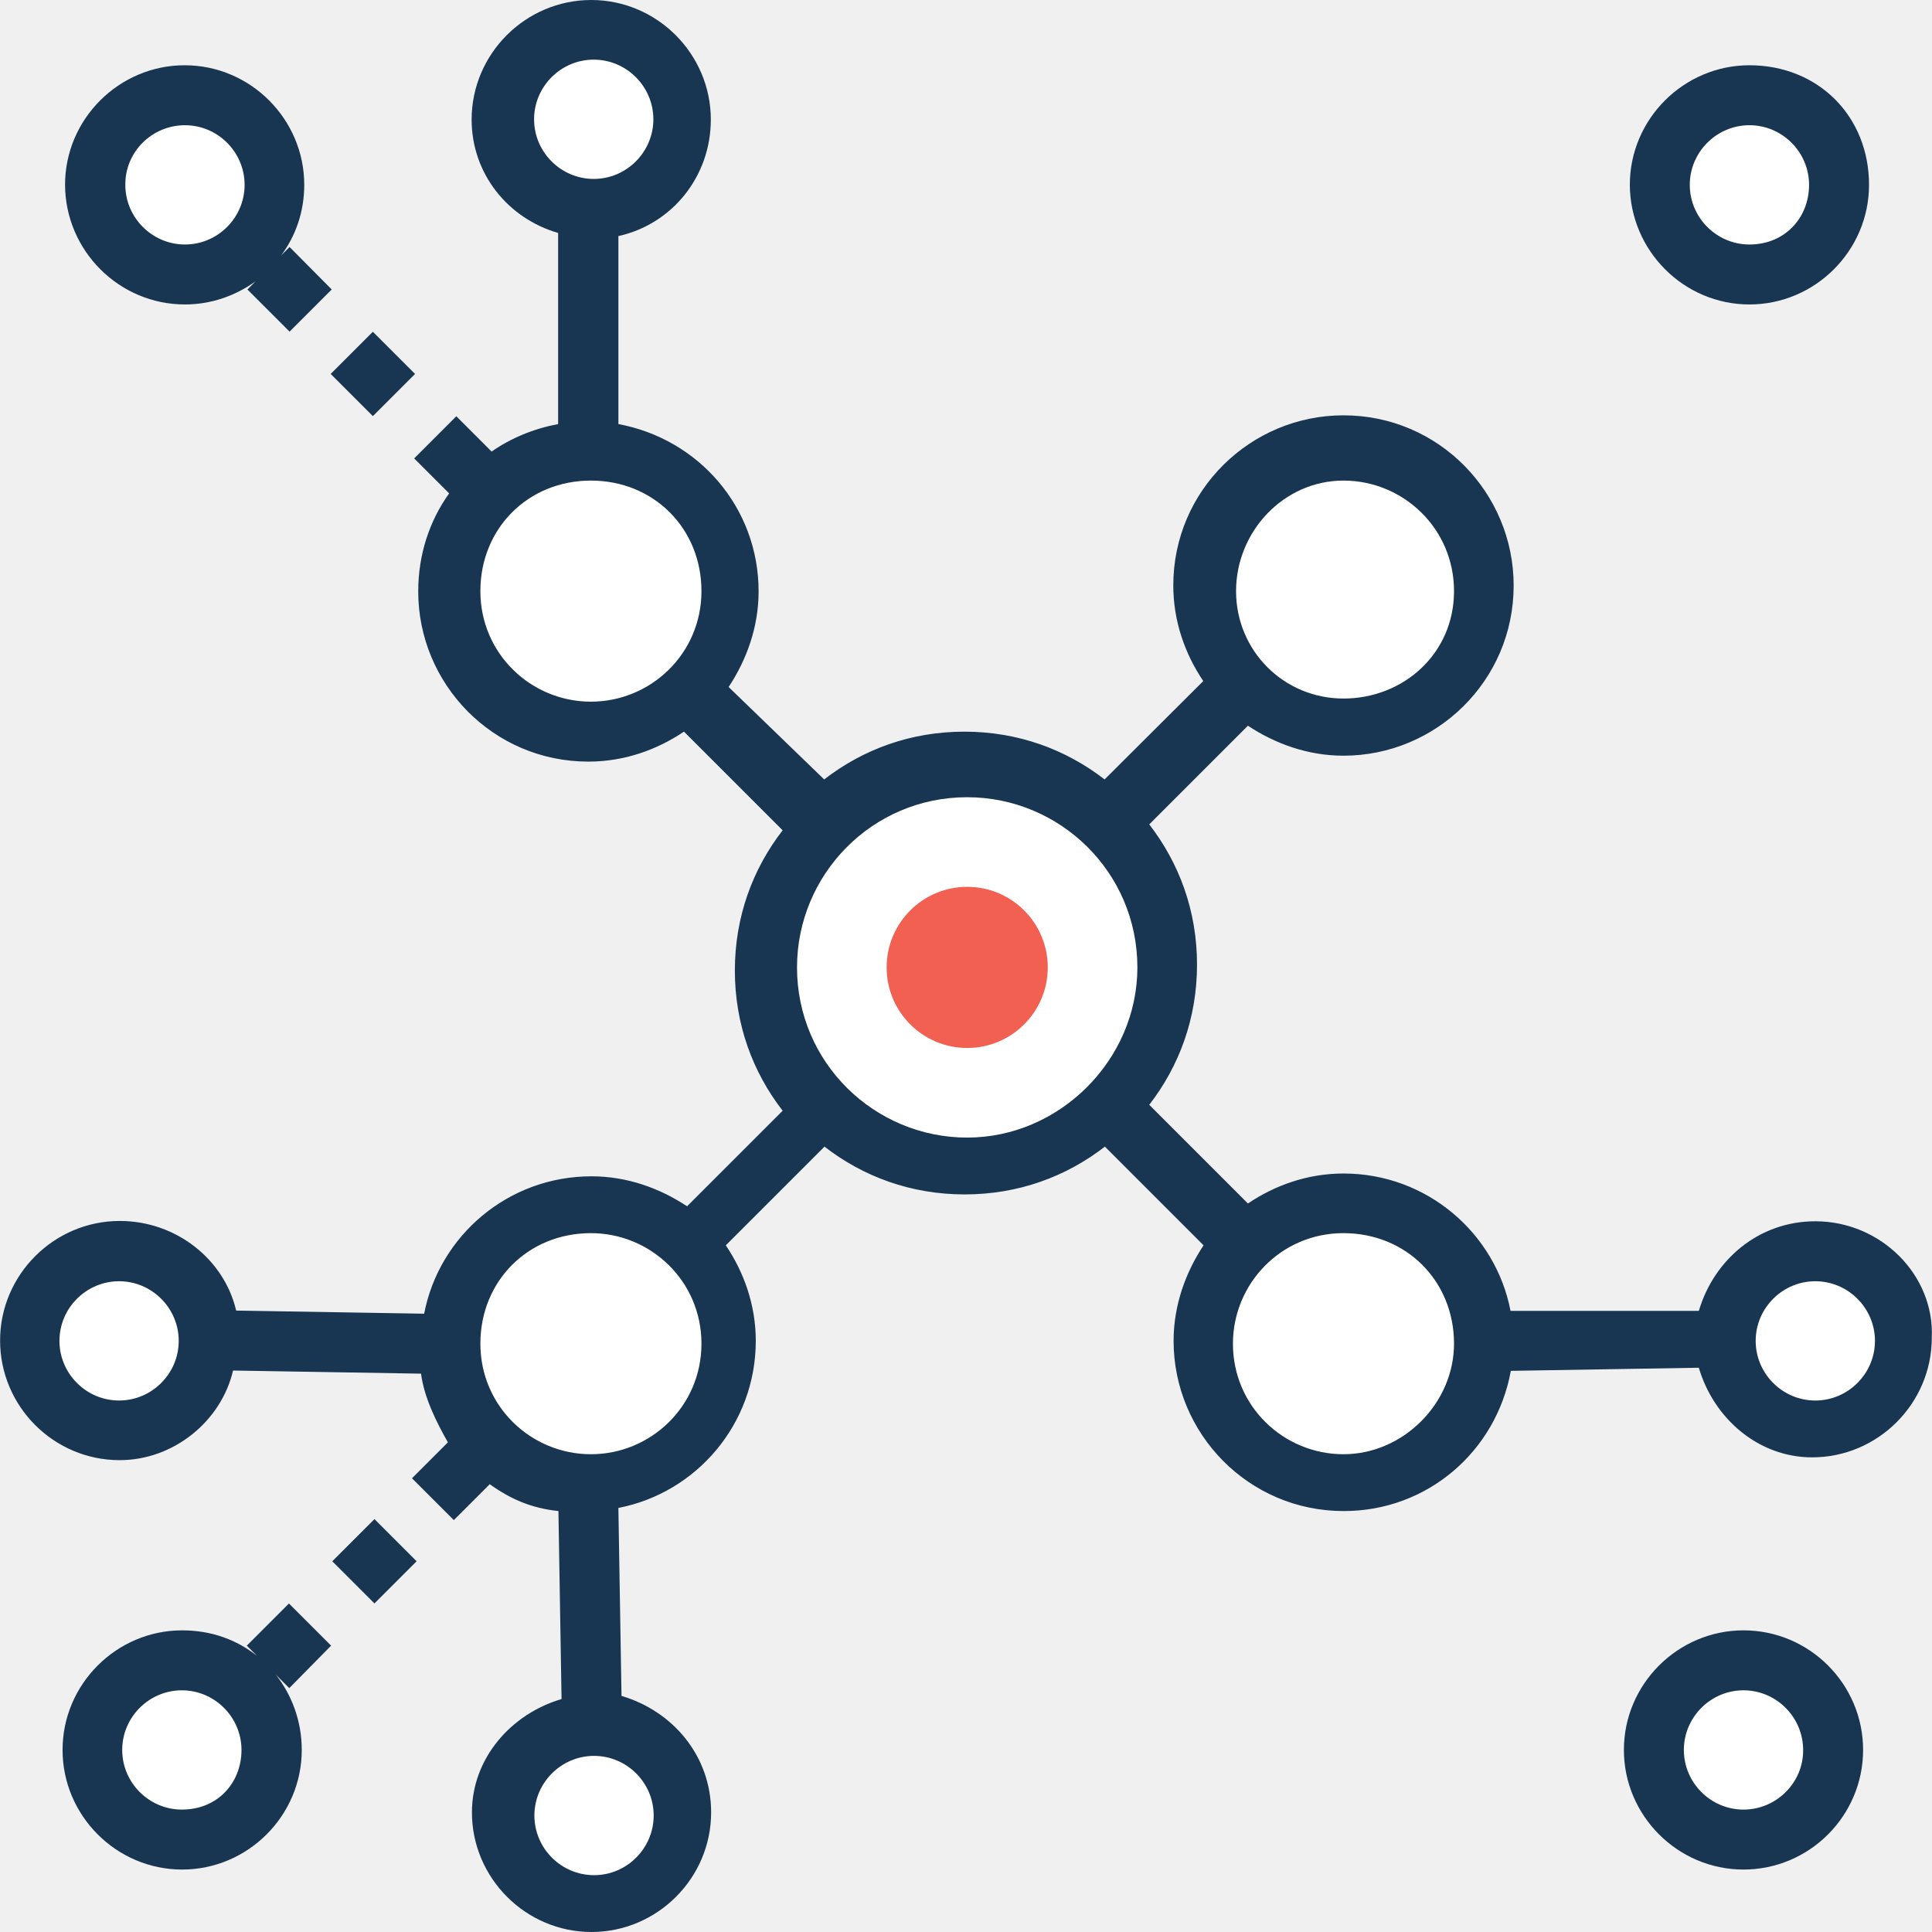
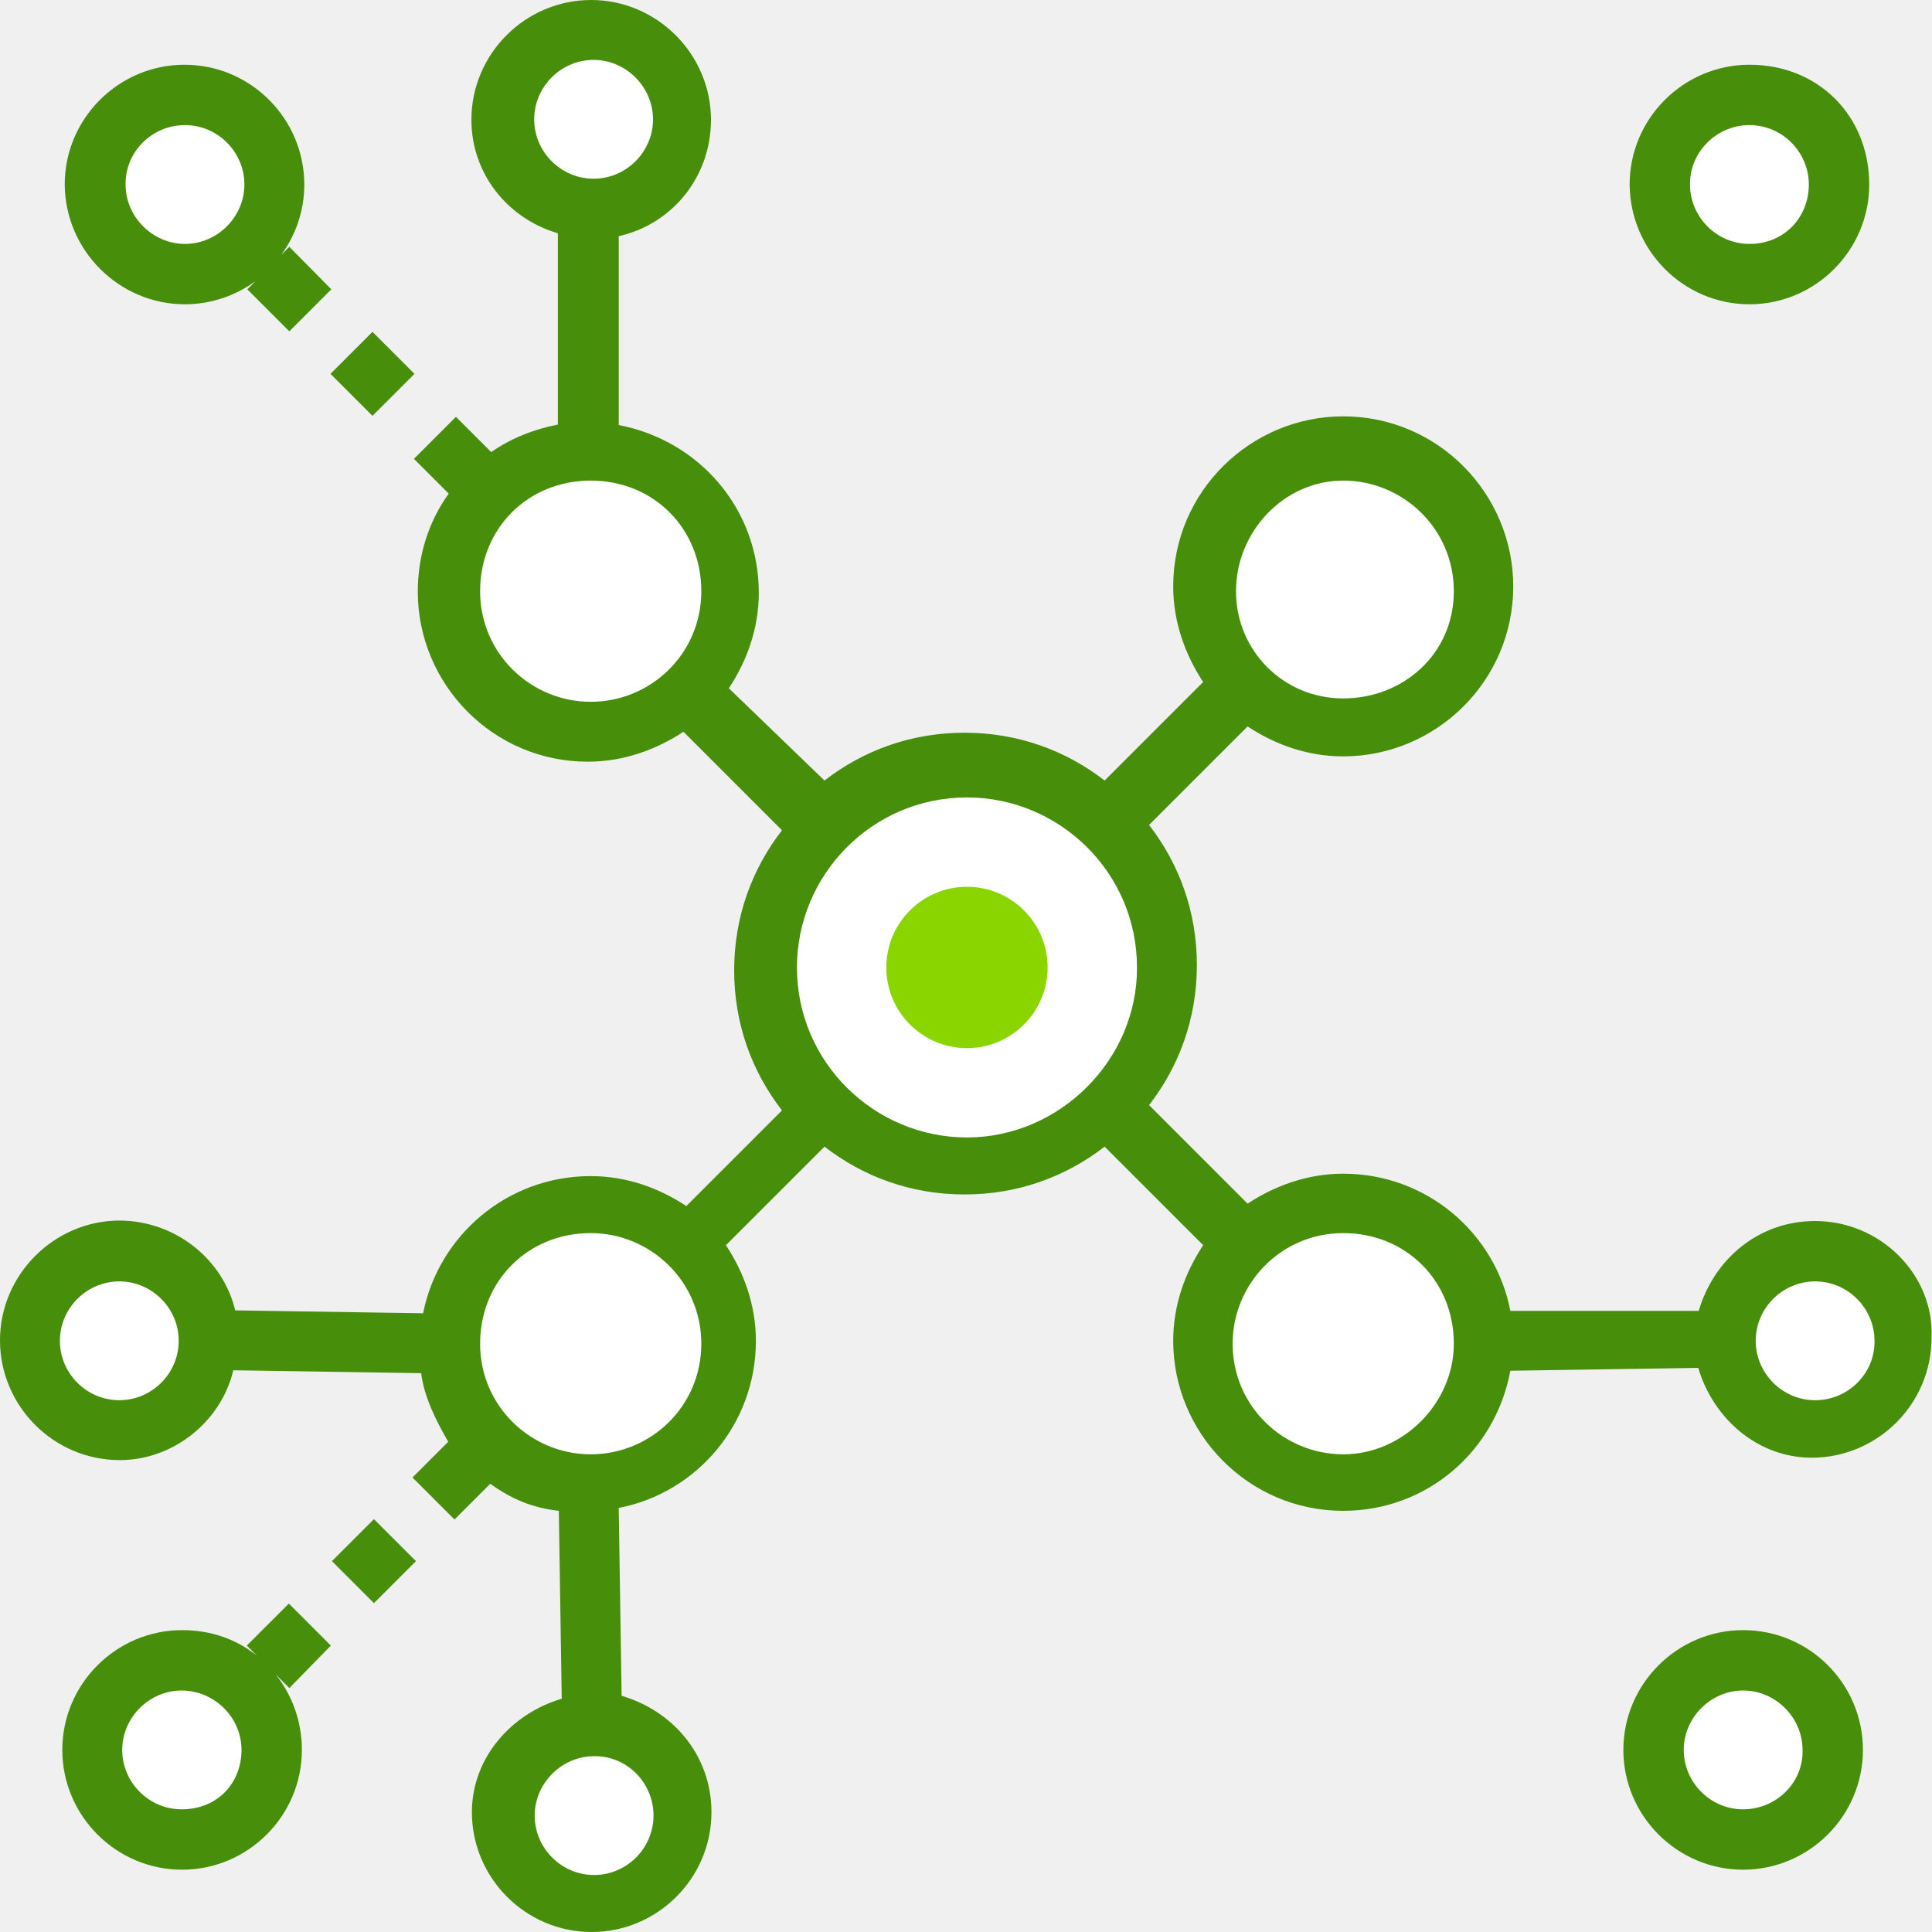
- <svg xmlns="http://www.w3.org/2000/svg" version="1.1" id="Layer_1" x="0px" y="0px" viewBox="0 0 399.968 399.968" style="enable-background:new 0 0 399.968 399.968;" xml:space="preserve">
+ <svg xmlns="http://www.w3.org/2000/svg" version="1.1" id="Layer_1" x="0px" y="0px" viewBox="0 0 400 400" style="enable-background:new 0 0 400 400;" xml:space="preserve">
+   <style type="text/css">
+ 	.st0{fill:#FFFFFF;}
+ 	.st1{fill:#8AD500;}
+ 	.st2{fill:#478E0A;}
+ </style>
  <g>
-     <circle style="fill:#FFFFFF;" cx="200.232" cy="200.275" r="41.438" />
-     <circle style="fill:#FFFFFF;" cx="122.333" cy="278.174" r="29.026" />
-     <circle style="fill:#FFFFFF;" cx="38.292" cy="362.214" r="18.554" />
-     <circle style="fill:#FFFFFF;" cx="38.292" cy="362.214" r="18.554" />
-     <circle style="fill:#FFFFFF;" cx="122.979" cy="375.855" r="18.554" />
-     <circle style="fill:#FFFFFF;" cx="24.652" cy="277.527" r="18.554" />
-     <circle style="fill:#FFFFFF;" cx="278.13" cy="122.376" r="29.026" />
-     <circle style="fill:#FFFFFF;" cx="362.171" cy="38.335" r="18.554" />
-     <circle style="fill:#FFFFFF;" cx="122.333" cy="122.376" r="29.026" />
-     <circle style="fill:#FFFFFF;" cx="38.292" cy="38.335" r="18.554" />
-     <path style="fill:#FFFFFF;" d="M138.429,14.804c-7.434-11.119-23.467-11.119-30.901,0c-4.331,6.206-4.331,14.222,0,20.428   c7.434,11.119,23.467,11.119,30.901,0C142.761,29.026,142.761,21.01,138.429,14.804z" />
-     <circle style="fill:#FFFFFF;" cx="278.13" cy="278.174" r="29.026" />
-     <circle style="fill:#FFFFFF;" cx="362.817" cy="362.214" r="18.554" />
-     <circle style="fill:#FFFFFF;" cx="375.811" cy="277.527" r="18.554" />
+     <circle class="st0" cx="200.2" cy="200.3" r="41.4" />
+     <circle class="st0" cx="122.3" cy="278.2" r="29" />
+     <circle class="st0" cx="38.3" cy="362.2" r="18.6" />
+     <circle class="st0" cx="38.3" cy="362.2" r="18.6" />
+     <ellipse transform="matrix(0.9951 -9.853759e-02 9.853759e-02 0.9951 -36.4374 13.9472)" class="st0" cx="123" cy="375.9" rx="18.6" ry="18.6" />
+     <circle class="st0" cx="24.7" cy="277.5" r="18.6" />
+     <circle class="st0" cx="278.1" cy="122.4" r="29" />
+     <circle class="st0" cx="362.2" cy="38.3" r="18.6" />
+     <circle class="st0" cx="122.3" cy="122.4" r="29" />
+     <circle class="st0" cx="38.3" cy="38.3" r="18.6" />
+     <path class="st0" d="M138.4,14.8c-7.4-11.1-23.5-11.1-30.9,0c-4.3,6.2-4.3,14.2,0,20.4c7.4,11.1,23.5,11.1,30.9,0   C142.8,29,142.8,21,138.4,14.8z" />
+     <circle class="st0" cx="278.1" cy="278.2" r="29" />
+     <circle class="st0" cx="362.8" cy="362.2" r="18.6" />
+     <circle class="st0" cx="375.8" cy="277.5" r="18.6" />
  </g>
-   <circle style="fill:#F16051;" cx="200.232" cy="200.275" r="16.679" />
+   <circle class="st1" cx="200.2" cy="200.3" r="16.7" />
  <g>
-     <rect x="71.021" y="71.24" transform="matrix(0.7071 -0.7071 0.7071 0.7071 -32.1301 77.2589)" style="fill:#183651;" width="12.347" height="12.347" />
-     <rect x="71.344" y="317.048" transform="matrix(0.7071 0.7071 -0.7071 0.7071 251.2567 39.8562)" style="fill:#183651;" width="12.347" height="12.347" />
-     <path style="fill:#183651;" d="M362.171,63.03c13.576,0,24.76-11.119,24.76-24.76c0-14.222-10.537-24.76-24.76-24.76   c-13.576,0-24.76,11.119-24.76,24.76C337.476,51.911,348.595,63.03,362.171,63.03z M362.171,25.923   c6.788,0,12.347,5.56,12.347,12.347s-4.978,12.347-12.347,12.347c-6.788,0-12.347-5.56-12.347-12.347   C349.823,31.483,355.383,25.923,362.171,25.923z" />
-     <path style="fill:#183651;" d="M38.292,63.03c5.43,0,10.473-1.81,14.61-4.784l-1.681,1.681l8.727,8.727l8.727-8.727l-8.727-8.792   l-1.745,1.745c3.038-4.073,4.784-9.115,4.784-14.61c0-13.576-11.119-24.76-24.76-24.76c-13.576,0-24.76,11.119-24.76,24.76   C13.533,51.911,24.652,63.03,38.292,63.03z M38.292,25.923c6.788,0,12.347,5.56,12.347,12.347s-5.56,12.347-12.347,12.347   s-12.347-5.56-12.347-12.347C25.88,31.483,31.44,25.923,38.292,25.923z" />
-     <path style="fill:#183651;" d="M68.547,340.687l-8.727-8.727l-8.727,8.727l2.133,2.133c-4.202-3.362-9.503-5.301-15.515-5.301   c-13.576,0-24.76,11.119-24.76,24.76c0,13.576,11.119,24.76,24.76,24.76c13.576,0,24.76-11.119,24.76-24.76   c0-5.883-2.004-11.313-5.366-15.58l2.78,2.78L68.547,340.687z M37.646,374.626c-6.788,0-12.347-5.56-12.347-12.347   s5.56-12.347,12.347-12.347s12.347,5.56,12.347,12.347C49.993,369.067,45.08,374.626,37.646,374.626z" />
-     <path style="fill:#183651;" d="M360.943,337.519c-13.576,0-24.76,11.119-24.76,24.76c0,13.576,11.119,24.76,24.76,24.76   c13.64,0,24.76-11.119,24.76-24.76C385.702,348.638,374.583,337.519,360.943,337.519z M360.943,374.626   c-6.788,0-12.347-5.56-12.347-12.347s5.56-12.347,12.347-12.347s12.347,5.56,12.347,12.347   C373.355,369.067,367.73,374.626,360.943,374.626z" />
-     <path style="fill:#183651;" d="M375.811,252.832c-11.766,0-21.01,8.016-24.113,18.554h-38.982   c-3.103-16.097-17.325-28.444-34.586-28.444c-7.434,0-14.222,2.457-19.782,6.206l-20.428-20.428   c6.206-8.016,9.891-17.907,9.891-29.026s-3.685-21.01-9.891-29.026l20.428-20.428c5.56,3.685,12.348,6.206,19.782,6.206   c19.135,0,35.232-15.451,35.232-35.232c0-19.135-15.451-35.232-35.232-35.232c-19.135,0-35.232,15.451-35.232,35.232   c0,7.434,2.457,14.222,6.206,19.782l-20.428,20.364c-8.016-6.206-17.907-9.891-29.026-9.891s-21.01,3.685-29.026,9.891   l-19.782-19.135c3.685-5.56,6.206-12.347,6.206-19.782c0-17.325-12.347-31.547-29.026-34.651V48.873   c11.119-2.457,19.135-12.347,19.135-24.113c0-13.576-11.119-24.76-24.76-24.76c-13.576,0-24.76,11.119-24.76,24.76   c0,11.119,7.434,20.428,17.907,23.467V87.79c-5.107,0.97-9.762,2.909-13.77,5.689l-7.305-7.305l-8.727,8.727l7.24,7.24   c-4.073,5.689-6.4,12.671-6.4,20.299c0,19.135,15.451,35.232,35.232,35.232c7.434,0,14.222-2.457,19.782-6.206l20.428,20.428   c-6.206,8.016-9.891,17.907-9.891,29.026c0,11.119,3.685,21.01,9.891,29.026l-19.782,19.782c-5.56-3.685-12.347-6.206-19.782-6.206   c-17.325,0-31.547,12.347-34.651,28.444l-38.917-0.646c-2.457-10.537-12.347-18.554-24.113-18.554   c-13.576,0-24.76,11.119-24.76,24.76s11.119,24.76,24.76,24.76c11.119,0,21.01-8.016,23.467-18.554l38.917,0.646   c0.646,4.913,3.103,9.891,5.56,14.222l-7.434,7.434l8.663,8.663l7.434-7.434c4.331,3.103,8.663,4.978,14.222,5.56l0.646,38.917   c-10.537,3.103-18.554,12.347-18.554,23.467c0,13.576,11.119,24.76,24.76,24.76c13.576,0,24.76-11.119,24.76-24.76   c0-11.766-8.016-21.01-18.554-24.113l-0.646-38.917c16.097-3.103,28.444-17.325,28.444-34.586c0-7.434-2.457-14.222-6.206-19.782   l20.428-20.428c8.016,6.206,17.907,9.891,29.026,9.891c11.119,0,21.01-3.685,29.026-9.891l20.428,20.428   c-3.685,5.56-6.206,12.348-6.206,19.782c0,19.135,15.451,35.232,35.232,35.232c17.325,0,31.547-12.347,34.586-29.026l38.917-0.646   c3.103,10.537,12.347,18.554,23.467,18.554c13.576,0,24.76-11.119,24.76-24.76C400.506,263.952,389.387,252.832,375.811,252.832z    M278.13,99.491c12.347,0,22.885,9.891,22.885,22.885s-10.537,22.238-22.885,22.238s-22.238-9.891-22.238-22.238   S265.783,99.491,278.13,99.491z M110.567,24.695c0-6.788,5.56-12.347,12.347-12.347s12.347,5.56,12.347,12.347   c0,6.788-5.56,12.347-12.347,12.347S110.567,31.483,110.567,24.695z M122.333,145.261c-12.347,0-22.885-9.891-22.885-22.885   s9.891-22.885,22.885-22.885s22.885,9.891,22.885,22.885S134.68,145.261,122.333,145.261z M24.652,289.939   c-6.788,0-12.347-5.56-12.347-12.347c0-6.788,5.56-12.347,12.347-12.347s12.347,5.56,12.347,12.347   C36.999,284.38,31.44,289.939,24.652,289.939z M135.326,375.855c0,6.788-5.56,12.347-12.347,12.347   c-6.788,0-12.347-5.56-12.347-12.347s5.56-12.347,12.347-12.347C129.767,363.507,135.326,369.067,135.326,375.855z    M122.333,301.059c-12.347,0-22.885-9.891-22.885-22.885s9.891-22.885,22.885-22.885c12.347,0,22.885,9.891,22.885,22.885   C145.217,291.168,134.68,301.059,122.333,301.059z M200.232,235.507c-19.135,0-35.232-15.451-35.232-35.232   c0-19.135,15.451-35.232,35.232-35.232c19.135,0,35.232,15.451,35.232,35.232C235.464,219.41,219.367,235.507,200.232,235.507z    M278.13,301.059c-12.347,0-22.885-9.891-22.885-22.885c0-12.347,9.891-22.885,22.885-22.885c12.994,0,22.885,9.891,22.885,22.885   C301.015,290.521,290.478,301.059,278.13,301.059z M375.811,289.939c-6.788,0-12.347-5.56-12.347-12.347   c0-6.788,5.56-12.347,12.347-12.347c6.788,0,12.347,5.56,12.347,12.347C388.159,284.38,382.599,289.939,375.811,289.939z" />
+     <rect x="71" y="71.2" transform="matrix(0.7071 -0.7071 0.7071 0.7071 -32.1304 77.2578)" class="st2" width="12.3" height="12.3" />
+     <rect x="71.3" y="317" transform="matrix(0.7071 -0.7071 0.7071 0.7071 -205.8453 149.4831)" class="st2" width="12.3" height="12.3" />
+     <path class="st2" d="M362.2,63c13.6,0,24.8-11.1,24.8-24.8c0-14.2-10.5-24.8-24.8-24.8c-13.6,0-24.8,11.1-24.8,24.8   C337.5,51.9,348.6,63,362.2,63z M362.2,25.9c6.8,0,12.3,5.6,12.3,12.3s-5,12.3-12.3,12.3c-6.8,0-12.3-5.6-12.3-12.3   C349.8,31.5,355.4,25.9,362.2,25.9z" />
+     <path class="st2" d="M38.3,63c5.4,0,10.5-1.8,14.6-4.8l-1.7,1.7l8.7,8.7l8.7-8.7l-8.7-8.8l-1.7,1.7c3-4.1,4.8-9.1,4.8-14.6   c0-13.6-11.1-24.8-24.8-24.8c-13.6,0-24.8,11.1-24.8,24.8C13.5,51.9,24.7,63,38.3,63z M38.3,25.9c6.8,0,12.3,5.6,12.3,12.3   s-5.6,12.3-12.3,12.3s-12.3-5.6-12.3-12.3C25.9,31.5,31.4,25.9,38.3,25.9z" />
+     <path class="st2" d="M68.5,340.7l-8.7-8.7l-8.7,8.7l2.1,2.1c-4.2-3.4-9.5-5.3-15.5-5.3c-13.6,0-24.8,11.1-24.8,24.8   c0,13.6,11.1,24.8,24.8,24.8c13.6,0,24.8-11.1,24.8-24.8c0-5.9-2-11.3-5.4-15.6l2.8,2.8L68.5,340.7z M37.6,374.6   c-6.8,0-12.3-5.6-12.3-12.3s5.6-12.3,12.3-12.3S50,355.5,50,362.3C50,369.1,45.1,374.6,37.6,374.6z" />
+     <path class="st2" d="M360.9,337.5c-13.6,0-24.8,11.1-24.8,24.8c0,13.6,11.1,24.8,24.8,24.8c13.6,0,24.8-11.1,24.8-24.8   C385.7,348.6,374.6,337.5,360.9,337.5z M360.9,374.6c-6.8,0-12.3-5.6-12.3-12.3s5.6-12.3,12.3-12.3s12.3,5.6,12.3,12.3   C373.4,369.1,367.7,374.6,360.9,374.6z" />
+     <path class="st2" d="M375.8,252.8c-11.8,0-21,8-24.1,18.6h-39c-3.1-16.1-17.3-28.4-34.6-28.4c-7.4,0-14.2,2.5-19.8,6.2l-20.4-20.4   c6.2-8,9.9-17.9,9.9-29s-3.7-21-9.9-29l20.4-20.4c5.6,3.7,12.3,6.2,19.8,6.2c19.1,0,35.2-15.5,35.2-35.2   c0-19.1-15.5-35.2-35.2-35.2c-19.1,0-35.2,15.5-35.2,35.2c0,7.4,2.5,14.2,6.2,19.8l-20.4,20.4c-8-6.2-17.9-9.9-29-9.9   s-21,3.7-29,9.9l-19.8-19.1c3.7-5.6,6.2-12.3,6.2-19.8c0-17.3-12.3-31.5-29-34.7V48.9c11.1-2.5,19.1-12.3,19.1-24.1   C147.2,11.2,136,0,122.4,0c-13.6,0-24.8,11.1-24.8,24.8c0,11.1,7.4,20.4,17.9,23.5v39.6c-5.1,1-9.8,2.9-13.8,5.7l-7.3-7.3l-8.7,8.7   l7.2,7.2c-4.1,5.7-6.4,12.7-6.4,20.3c0,19.1,15.5,35.2,35.2,35.2c7.4,0,14.2-2.5,19.8-6.2l20.4,20.4c-6.2,8-9.9,17.9-9.9,29   s3.7,21,9.9,29l-19.8,19.8c-5.6-3.7-12.3-6.2-19.8-6.2c-17.3,0-31.5,12.3-34.7,28.4l-38.9-0.6c-2.5-10.5-12.3-18.6-24.1-18.6   C11.2,252.8,0,263.9,0,277.5s11.1,24.8,24.8,24.8c11.1,0,21-8,23.5-18.6l38.9,0.6c0.6,4.9,3.1,9.9,5.6,14.2l-7.4,7.4l8.7,8.7   l7.4-7.4c4.3,3.1,8.7,5,14.2,5.6l0.6,38.9c-10.5,3.1-18.6,12.3-18.6,23.5c0,13.6,11.1,24.8,24.8,24.8c13.6,0,24.8-11.1,24.8-24.8   c0-11.8-8-21-18.6-24.1l-0.6-38.9c16.1-3.1,28.4-17.3,28.4-34.6c0-7.4-2.5-14.2-6.2-19.8l20.4-20.4c8,6.2,17.9,9.9,29,9.9   s21-3.7,29-9.9l20.4,20.4c-3.7,5.6-6.2,12.3-6.2,19.8c0,19.1,15.5,35.2,35.2,35.2c17.3,0,31.5-12.3,34.6-29l38.9-0.6   c3.1,10.5,12.3,18.6,23.5,18.6c13.6,0,24.8-11.1,24.8-24.8C400.5,264,389.4,252.8,375.8,252.8z M278.1,99.5   c12.3,0,22.9,9.9,22.9,22.9s-10.5,22.2-22.9,22.2s-22.2-9.9-22.2-22.2S265.8,99.5,278.1,99.5z M110.6,24.7   c0-6.8,5.6-12.3,12.3-12.3s12.3,5.6,12.3,12.3c0,6.8-5.6,12.3-12.3,12.3S110.6,31.5,110.6,24.7z M122.3,145.3   c-12.3,0-22.9-9.9-22.9-22.9s9.9-22.9,22.9-22.9s22.9,9.9,22.9,22.9S134.7,145.3,122.3,145.3z M24.7,289.9   c-6.8,0-12.3-5.6-12.3-12.3c0-6.8,5.6-12.3,12.3-12.3S37,270.8,37,277.6C37,284.4,31.4,289.9,24.7,289.9z M135.3,375.9   c0,6.8-5.6,12.3-12.3,12.3c-6.8,0-12.3-5.6-12.3-12.3s5.6-12.3,12.3-12.3C129.8,363.5,135.3,369.1,135.3,375.9z M122.3,301.1   c-12.3,0-22.9-9.9-22.9-22.9s9.9-22.9,22.9-22.9c12.3,0,22.9,9.9,22.9,22.9C145.2,291.2,134.7,301.1,122.3,301.1z M200.2,235.5   c-19.1,0-35.2-15.5-35.2-35.2c0-19.1,15.5-35.2,35.2-35.2c19.1,0,35.2,15.5,35.2,35.2C235.5,219.4,219.4,235.5,200.2,235.5z    M278.1,301.1c-12.3,0-22.9-9.9-22.9-22.9c0-12.3,9.9-22.9,22.9-22.9s22.9,9.9,22.9,22.9C301,290.5,290.5,301.1,278.1,301.1z    M375.8,289.9c-6.8,0-12.3-5.6-12.3-12.3c0-6.8,5.6-12.3,12.3-12.3c6.8,0,12.3,5.6,12.3,12.3C388.2,284.4,382.6,289.9,375.8,289.9z   " />
  </g>
-   <g>
- </g>
-   <g>
- </g>
-   <g>
- </g>
-   <g>
- </g>
-   <g>
- </g>
-   <g>
- </g>
-   <g>
- </g>
-   <g>
- </g>
-   <g>
- </g>
-   <g>
- </g>
-   <g>
- </g>
-   <g>
- </g>
-   <g>
- </g>
-   <g>
- </g>
-   <g>
- </g>
</svg>
